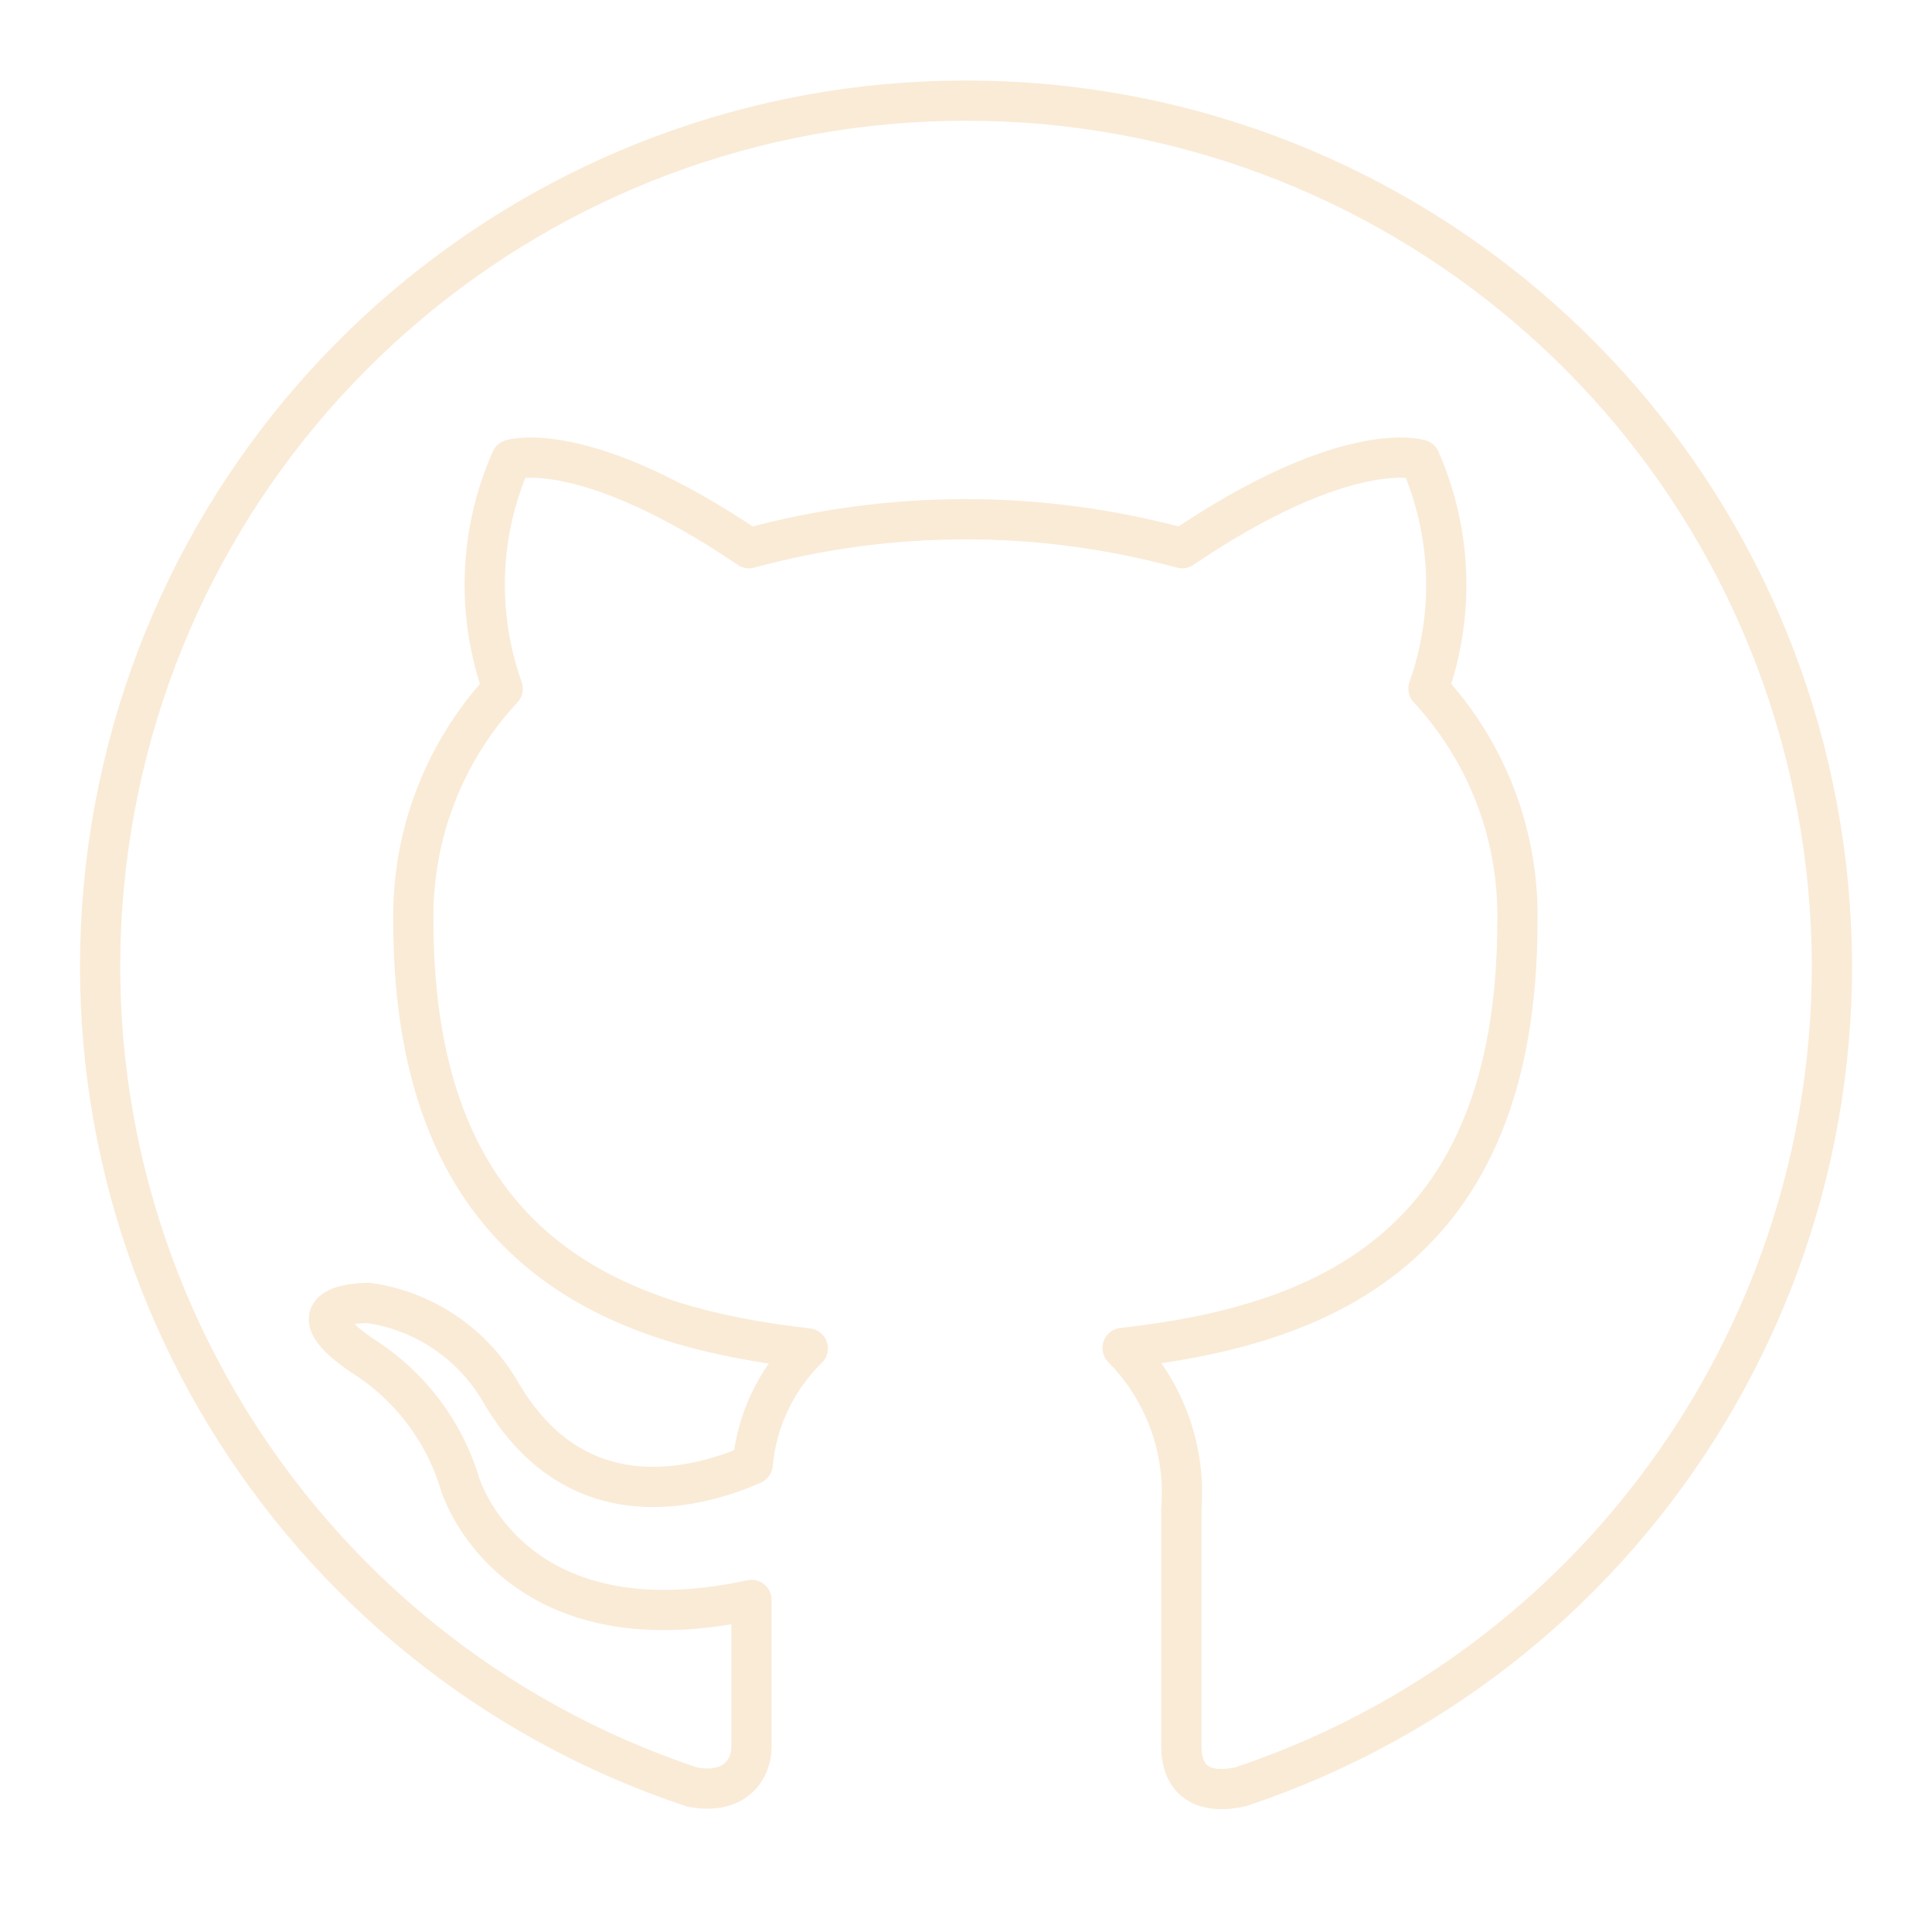
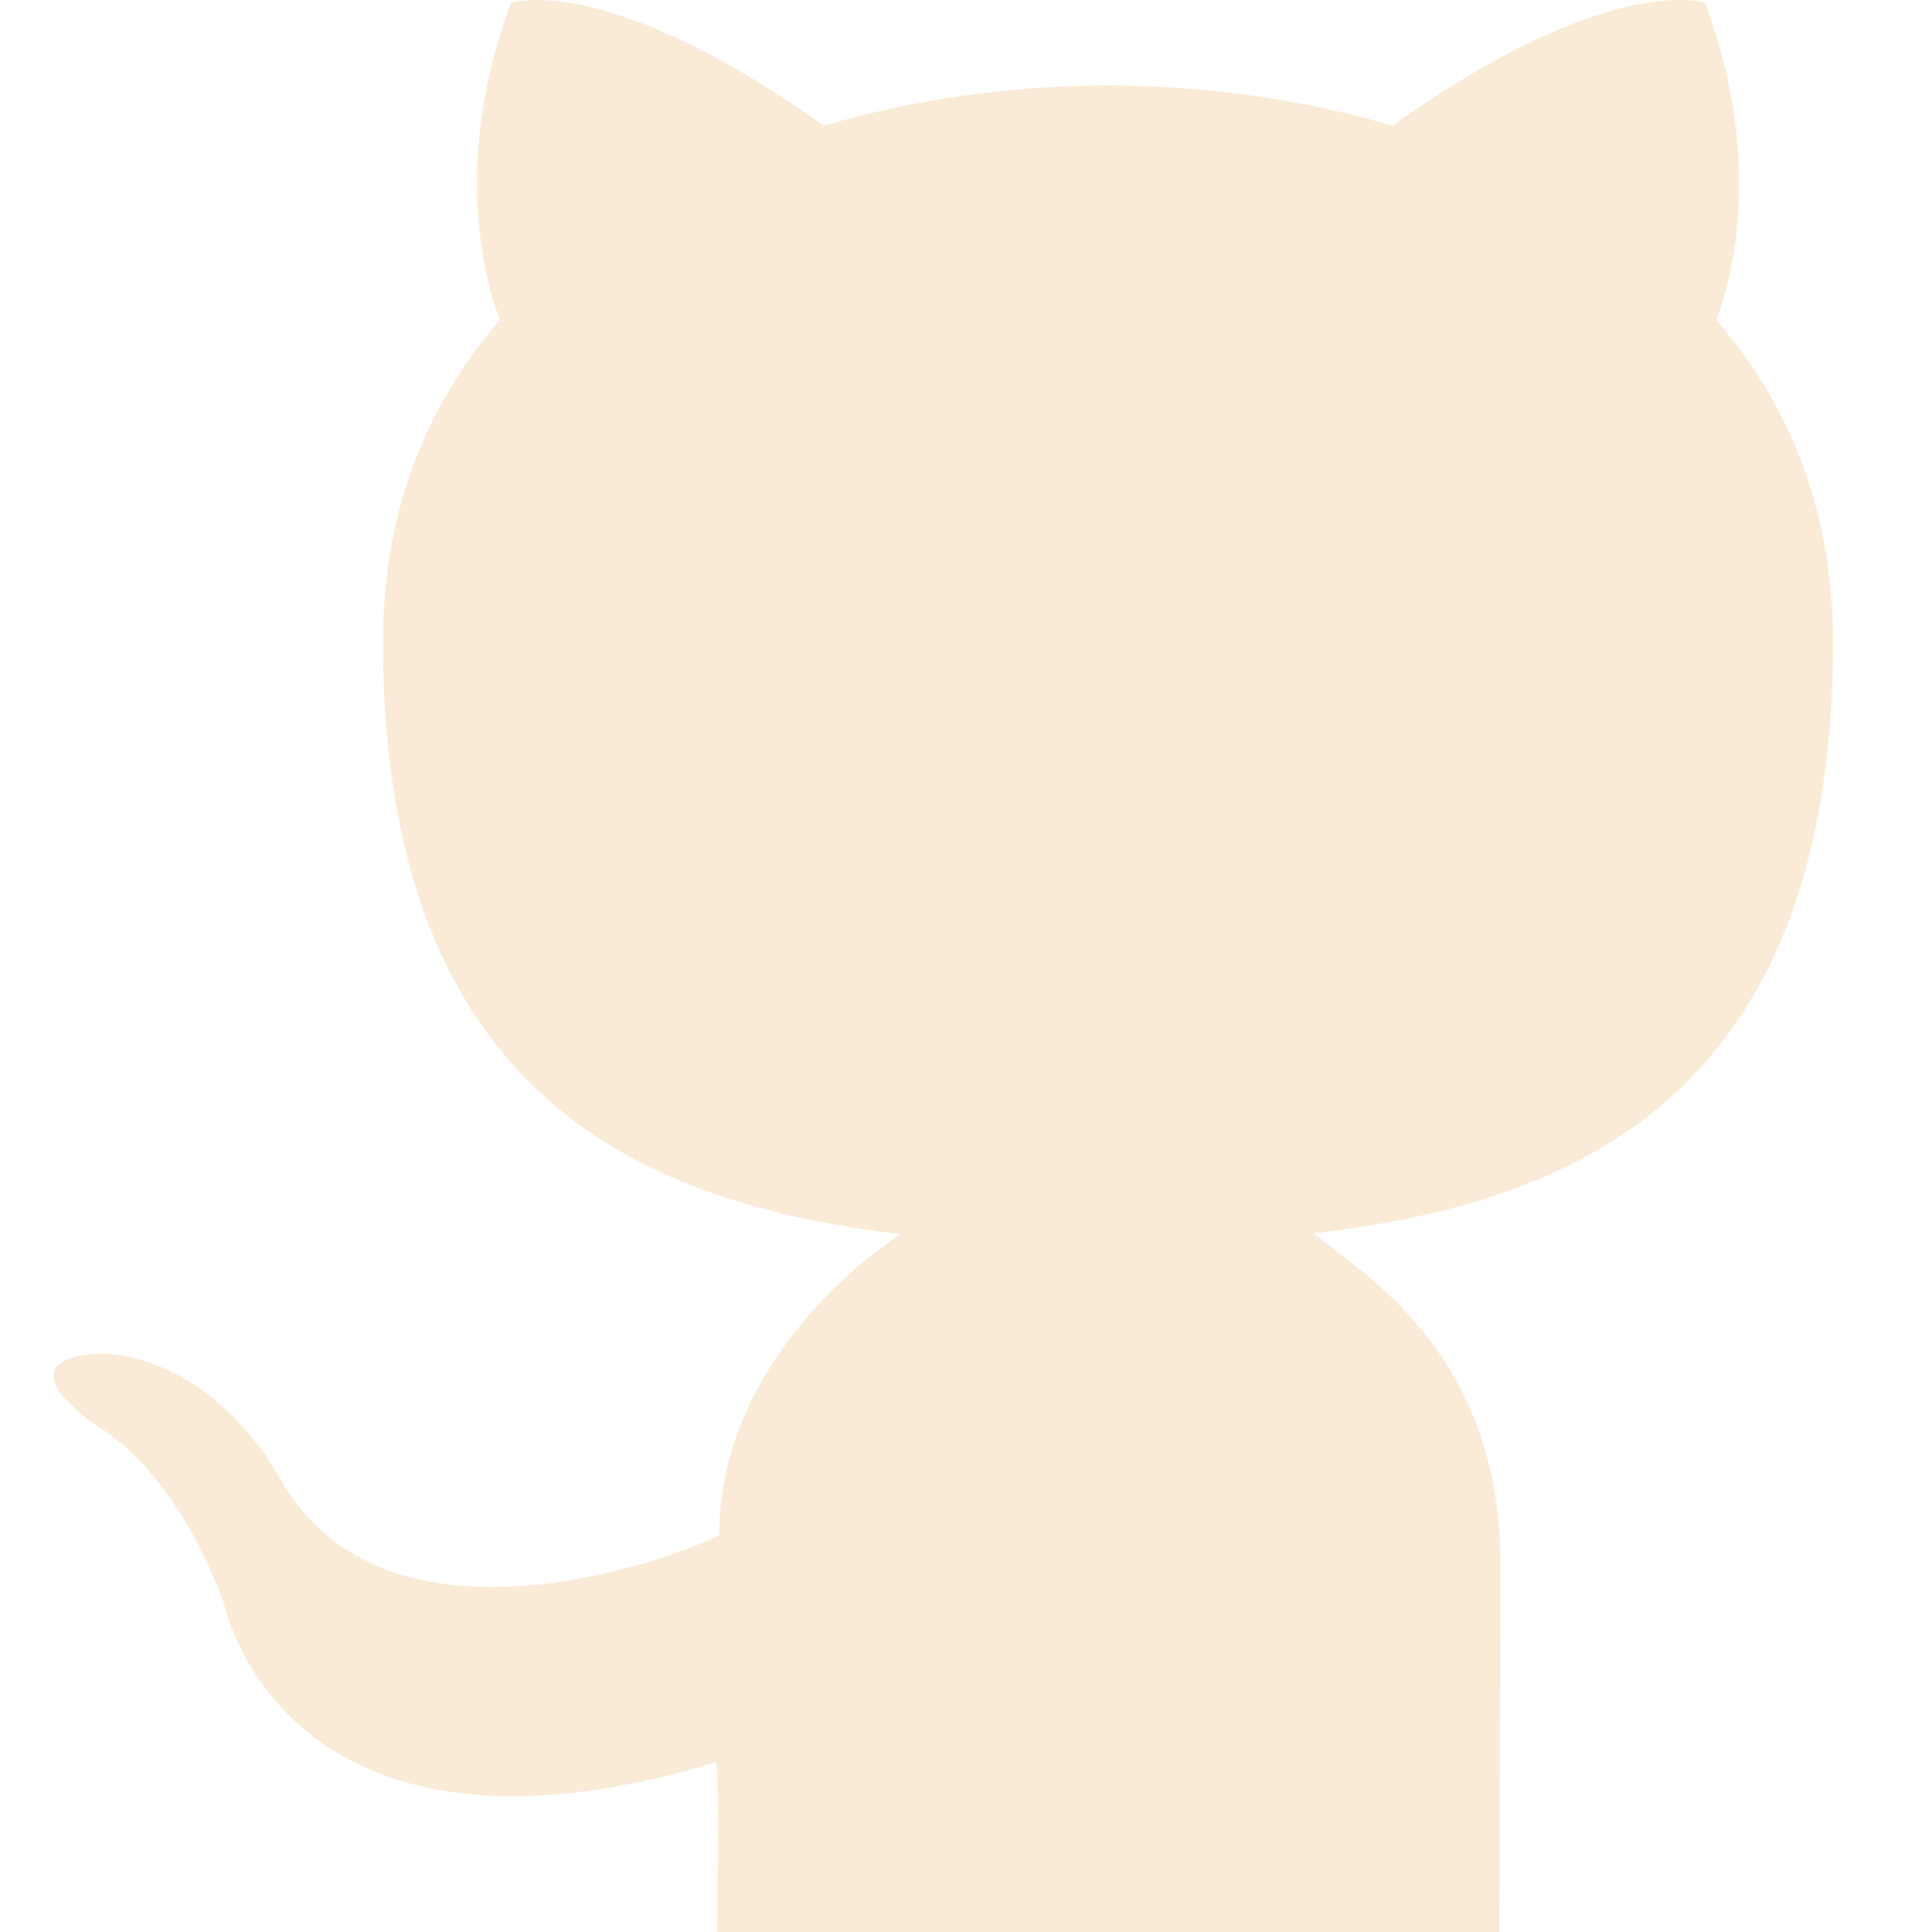
- <svg xmlns="http://www.w3.org/2000/svg" width="800px" height="800px" viewBox="0 0 48 48" id="Layer_2" data-name="Layer 2">
-   <defs>
-     <style>.cls-1{fill:none;stroke:#FAEBD7;stroke-linecap:round;stroke-linejoin:round;fill-rule:evenodd;}</style>
-   </defs>
-   <path class="cls-1" d="M24,2.5a21.5,21.5,0,0,0-6.8,41.9c1.08.2,1.47-.46,1.47-1s0-1.86,0-3.65c-6,1.3-7.24-2.88-7.24-2.88A5.7,5.7,0,0,0,9,33.68c-1.95-1.33.15-1.31.15-1.31a4.52,4.52,0,0,1,3.29,2.22c1.92,3.29,5,2.34,6.26,1.79a4.61,4.61,0,0,1,1.37-2.88c-4.78-.54-9.8-2.38-9.8-10.62a8.29,8.29,0,0,1,2.22-5.77,7.68,7.68,0,0,1,.21-5.69s1.8-.58,5.91,2.2a20.46,20.46,0,0,1,10.76,0c4.11-2.78,5.91-2.2,5.91-2.2a7.74,7.74,0,0,1,.21,5.69,8.28,8.28,0,0,1,2.21,5.77c0,8.26-5,10.07-9.81,10.61a5.12,5.12,0,0,1,1.46,4c0,2.87,0,5.19,0,5.9s.39,1.24,1.48,1A21.5,21.5,0,0,0,24,2.5" />
+ <svg xmlns="http://www.w3.org/2000/svg" fill="#FAEBD7" width="800px" height="800px" viewBox="0 0 1920 1920">
+   <path d="M1821.63 637.76c0-130.027-43.627-236.373-116.054-319.68 11.627-30.187 50.347-151.36-11.2-315.307 0 0-94.72-32-310.4 122.134-90.133-26.454-186.773-39.68-282.773-40.107-96 .427-192.64 13.653-282.667 40.107C602.749-29.227 507.923 2.773 507.923 2.773c-61.547 163.947-22.72 285.12-11.094 315.307-72.32 83.307-116.266 189.653-116.266 319.68 0 456.533 263.68 558.72 514.453 588.8 0 0-180.267 111.68-180.267 299.413-64.32 30.507-336.533 123.947-437.333-58.133 0 0-59.627-114.347-173.013-122.773 0 0-110.294-1.494-7.787 72.426 0 0 74.027 36.694 125.44 174.294 0 0 57.173 289.92 489.067 159.68 4.373 2.24 1.6 140.266 1.6 168.533h777.173s1.28-277.013 1.28-365.12c0-216.64-144.64-292.48-185.28-329.28 251.627-29.44 515.733-130.133 515.733-587.84" fill-rule="evenodd" />
</svg>
